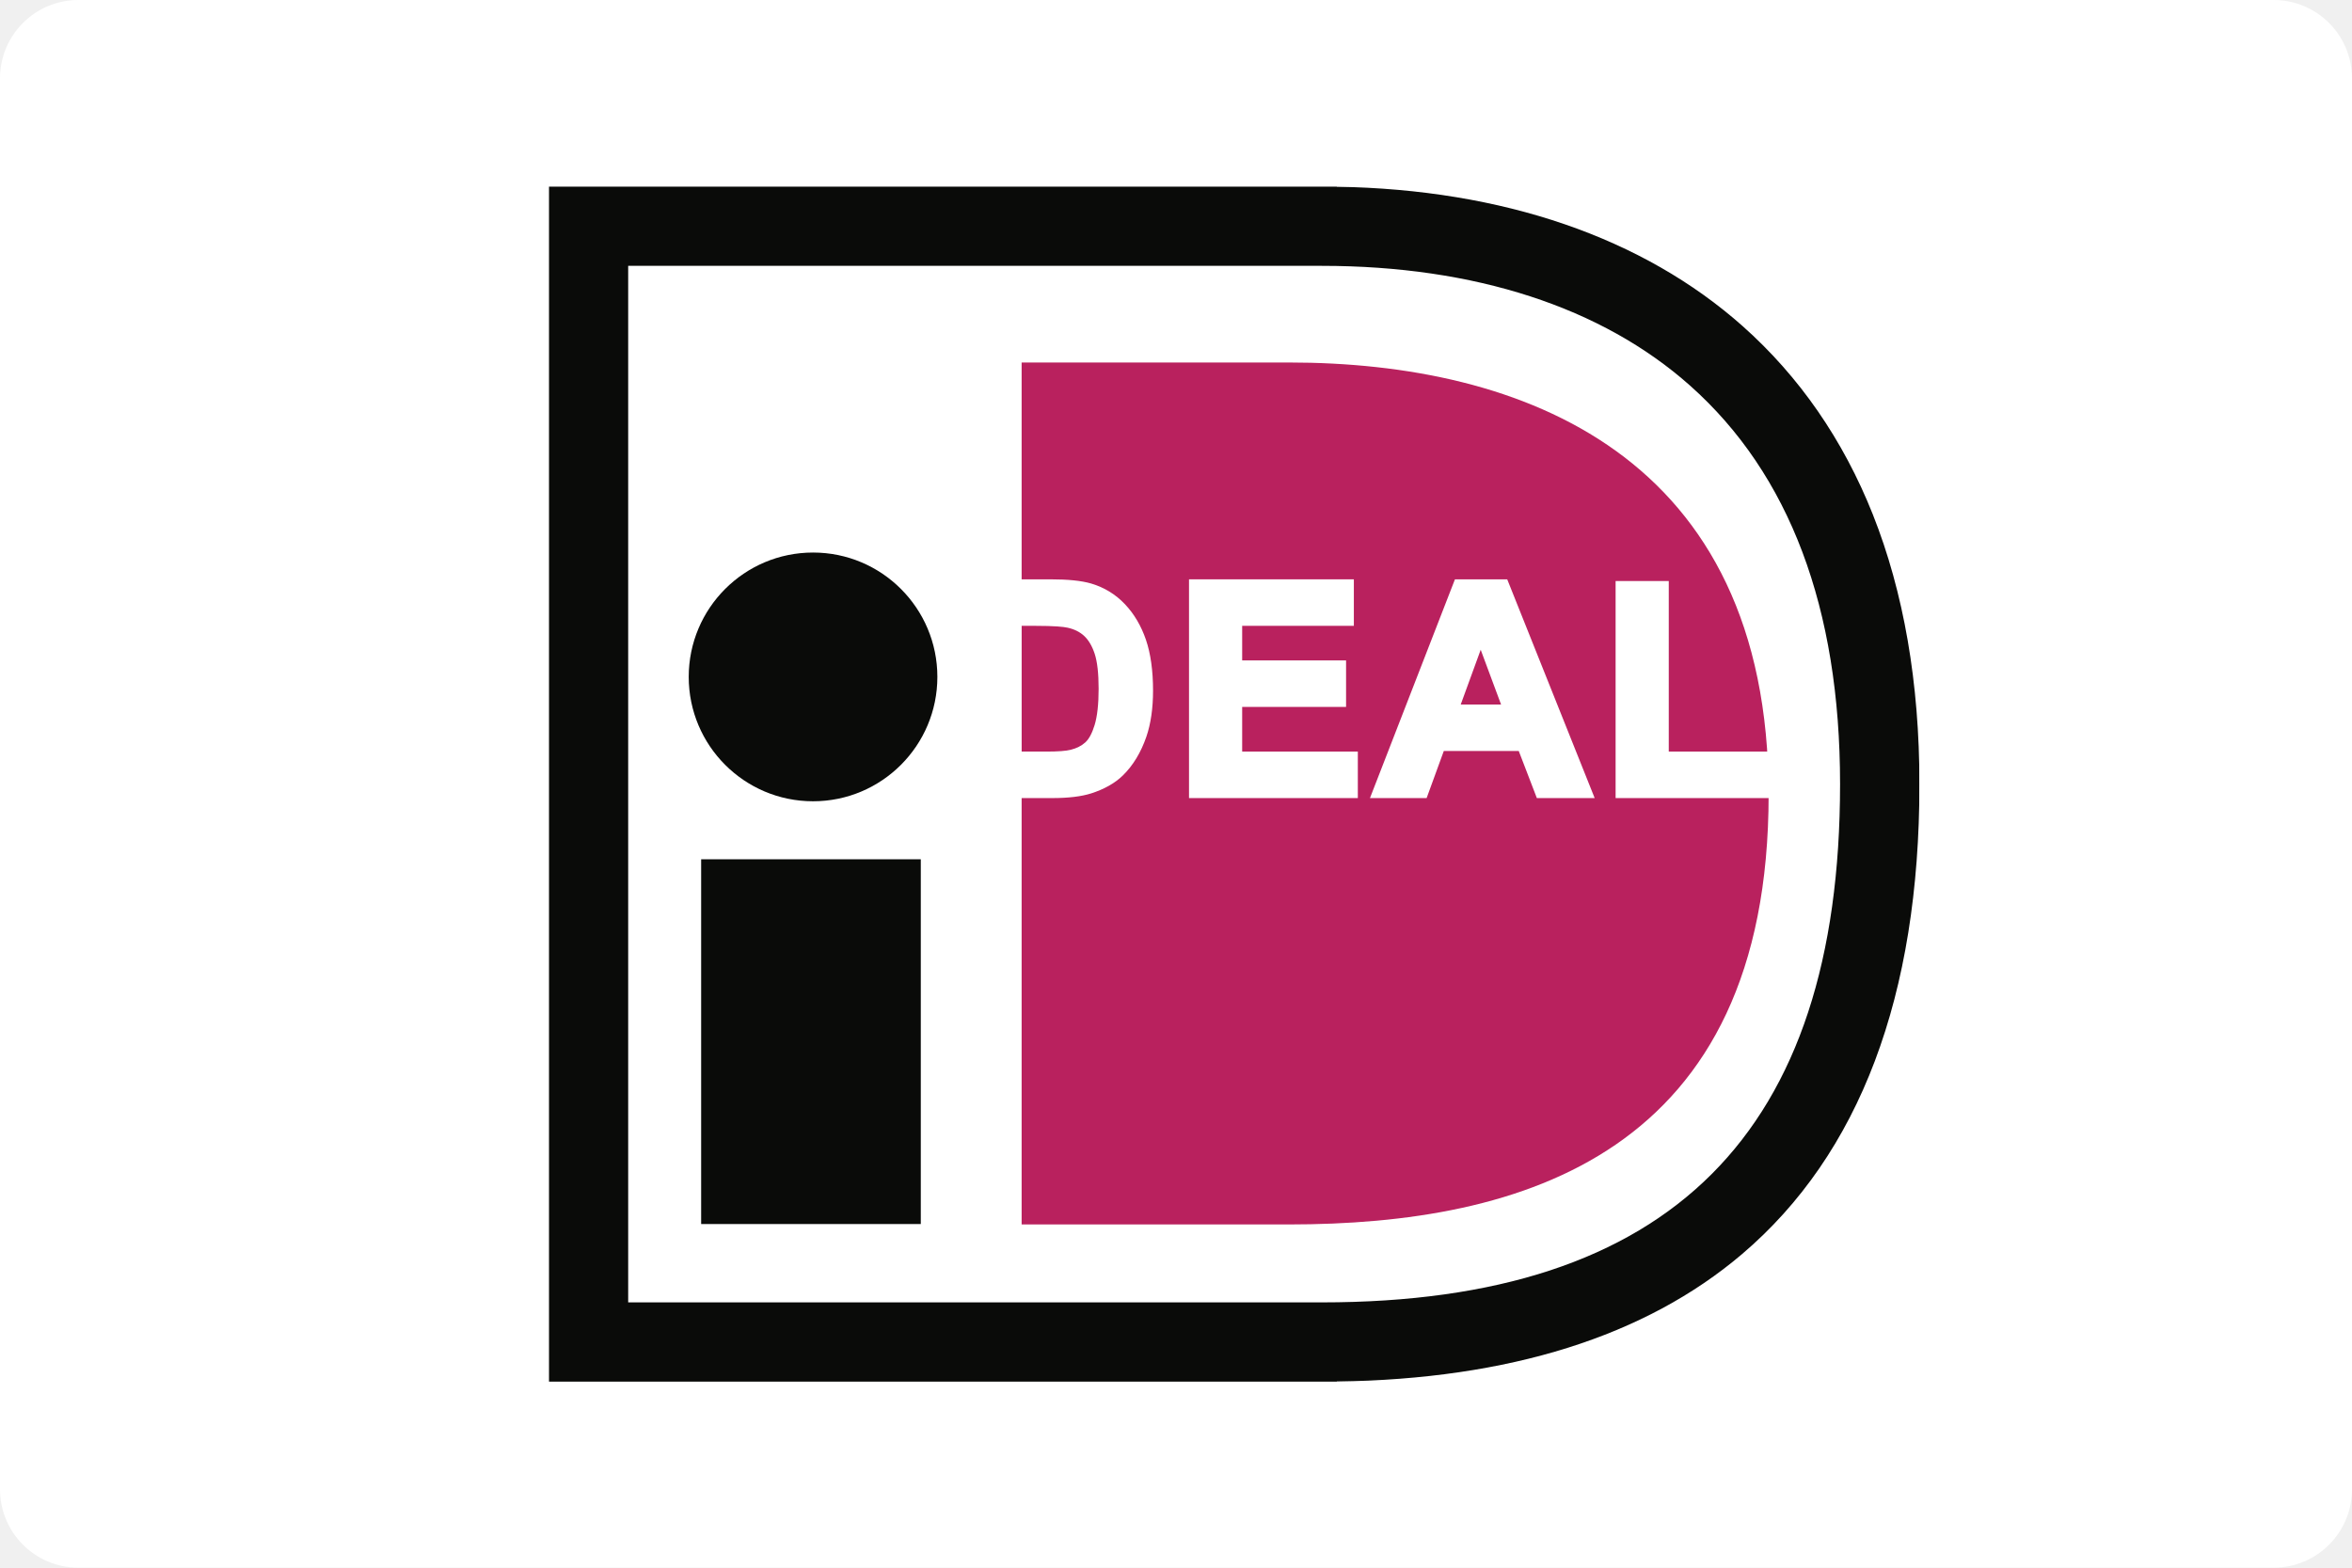
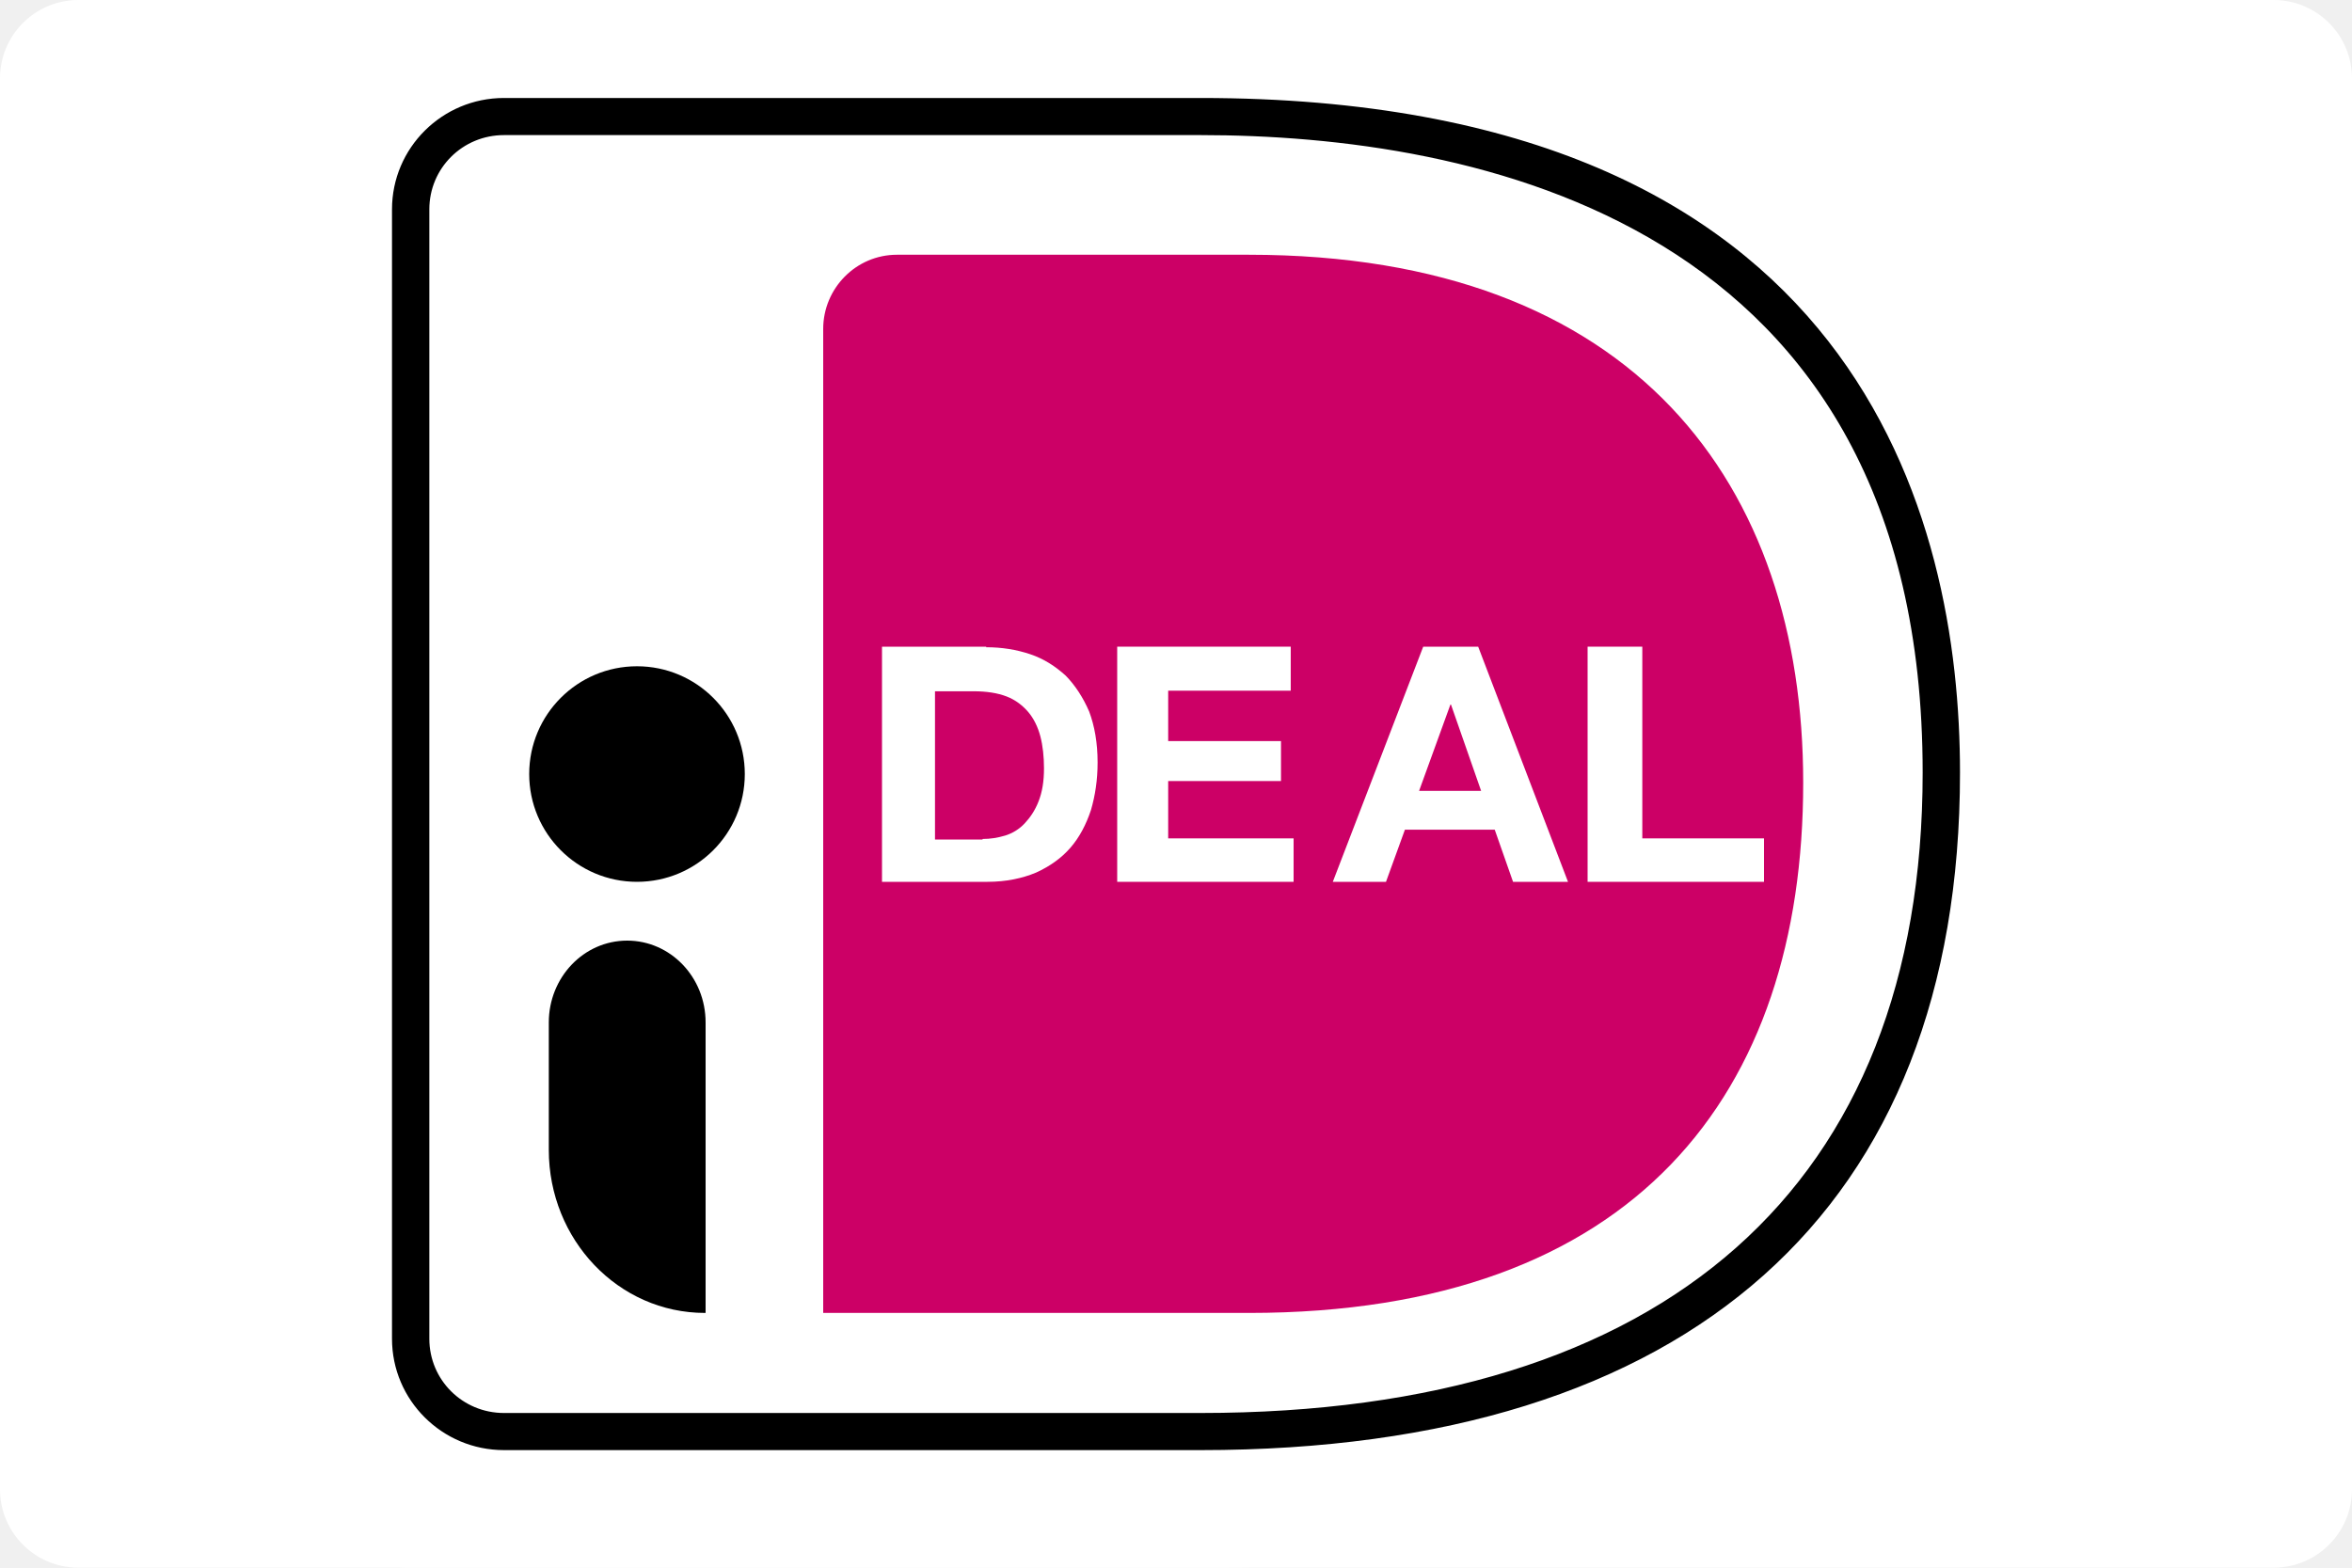
- <svg xmlns="http://www.w3.org/2000/svg" xmlns:xlink="http://www.w3.org/1999/xlink" width="120px" height="80px" viewBox="0 0 120 80" version="1.1">
-   <defs>
-     <path id="path-1" d="M0,0.003 L69.93,0.003 L69.93,60.993 L0,60.993" />
-   </defs>
-   <g id="assets-card-icons" stroke="none" stroke-width="1" fill="none" fill-rule="evenodd">
-     <g id="production-final" transform="translate(-36, -2826)">
-       <g id="card_ideal" transform="translate(36, 2826)">
+ <svg xmlns="http://www.w3.org/2000/svg" width="120px" height="80px" viewBox="0 0 120 80" version="1.1">
+   <g id="export-badges" stroke="none" stroke-width="1" fill="none" fill-rule="evenodd">
+     <g id="production" transform="translate(-45, -8932)">
+       <g id="ideal-copy" transform="translate(45, 8932)">
        <rect id="Rectangle-11" fill="#FFFFFF" x="0" y="0" width="120" height="80" rx="4" />
-         <g id="iDeal_betalen-Copy" transform="translate(28, 9.512397)">
-           <path d="M7.773,34.337 L18.979,34.337 L18.979,52.951 L7.773,52.951 L7.773,34.337 Z" id="Fill-1" fill="#0A0B09" />
-           <g id="Group-5">
-             <mask id="mask-2" fill="white">
-               <use xlink:href="#path-1" />
-             </mask>
-             <g id="Clip-3" />
-             <path d="M19.825,25.03 C19.825,28.534 16.985,31.377 13.482,31.377 C9.979,31.377 7.139,28.534 7.139,25.03 C7.139,21.526 9.979,18.684 13.482,18.684 C16.985,18.684 19.825,21.526 19.825,25.03" id="Fill-2" fill="#0A0B09" mask="url(#mask-2)" />
-             <path d="M39.444,4.054 C47.236,4.054 53.73,6.166 58.224,10.162 C63.305,14.678 65.881,21.522 65.881,30.501 C65.881,48.298 57.233,56.949 39.444,56.949 L4.05,56.949 L4.05,4.054 L39.444,4.054 L39.444,4.054 Z M40.205,0.003 L0,0.003 L0,61 L40.205,61 L40.205,60.988 C48.987,60.869 55.944,58.686 60.881,54.484 C66.886,49.373 69.93,41.304 69.93,30.501 C69.93,25.337 69.129,20.705 67.55,16.734 C66.039,12.935 63.807,9.705 60.914,7.133 C55.82,2.604 48.669,0.155 40.205,0.016 L40.205,0.003 L40.205,0.003 Z" id="Fill-4" fill="#0A0B09" mask="url(#mask-2)" />
-           </g>
-           <path d="M38.338,52.972 L24.124,52.972 L24.124,8.986 L38.338,8.986 L37.764,8.986 C49.618,8.986 62.236,13.666 62.236,31.037 C62.236,49.401 49.618,52.972 37.764,52.972 L38.338,52.972" id="Fill-6" fill="#B9215E" />
-           <path d="M23.807,22.135 L23.807,29.13 L25.405,29.13 C26.003,29.13 26.435,29.097 26.7,29.029 C27.047,28.943 27.335,28.796 27.564,28.59 C27.793,28.383 27.98,28.044 28.124,27.57 C28.269,27.097 28.341,26.453 28.341,25.636 C28.341,24.82 28.269,24.193 28.124,23.756 C27.98,23.319 27.777,22.978 27.517,22.733 C27.257,22.488 26.926,22.322 26.526,22.235 C26.227,22.168 25.642,22.135 24.769,22.135 L23.807,22.135 L23.807,22.135 Z M21.674,20.341 L25.577,20.341 C26.457,20.341 27.128,20.408 27.589,20.543 C28.21,20.726 28.741,21.05 29.184,21.517 C29.626,21.984 29.963,22.556 30.193,23.232 C30.424,23.908 30.54,24.742 30.54,25.733 C30.54,26.605 30.431,27.355 30.215,27.986 C29.951,28.756 29.573,29.379 29.083,29.856 C28.712,30.217 28.212,30.498 27.582,30.7 C27.111,30.85 26.481,30.924 25.692,30.924 L21.674,30.924 L21.674,20.341 L21.674,20.341 Z" id="Fill-7" fill="#FFFFFF" />
-           <path d="M25.577,20.63 C26.425,20.63 27.075,20.694 27.508,20.82 C28.075,20.988 28.569,21.289 28.974,21.716 C29.385,22.151 29.703,22.692 29.92,23.325 C30.139,23.968 30.251,24.779 30.251,25.733 C30.251,26.568 30.147,27.295 29.941,27.892 C29.693,28.615 29.336,29.206 28.881,29.648 C28.544,29.976 28.078,30.238 27.494,30.425 C27.054,30.564 26.447,30.635 25.692,30.635 L21.963,30.635 L21.963,20.63 L25.577,20.63 L25.577,20.63 Z M21.385,20.051 L21.385,31.214 L25.692,31.214 C26.507,31.214 27.172,31.134 27.669,30.976 C28.34,30.761 28.884,30.454 29.285,30.063 C29.805,29.557 30.21,28.89 30.489,28.08 C30.714,27.422 30.829,26.632 30.829,25.733 C30.829,24.715 30.707,23.842 30.467,23.138 C30.224,22.426 29.863,21.813 29.393,21.318 C28.917,20.816 28.338,20.462 27.671,20.265 C27.178,20.121 26.493,20.051 25.577,20.051 L21.385,20.051 L21.385,20.051 Z" id="Fill-8" fill="#FFFFFF" />
-           <path d="M24.769,22.424 C25.824,22.424 26.272,22.475 26.463,22.518 C26.811,22.593 27.099,22.736 27.319,22.944 C27.543,23.154 27.721,23.458 27.85,23.847 C27.984,24.252 28.052,24.854 28.052,25.636 C28.052,26.42 27.983,27.042 27.848,27.486 C27.72,27.906 27.559,28.205 27.37,28.375 C27.178,28.548 26.929,28.674 26.63,28.749 C26.388,28.81 25.977,28.841 25.405,28.841 L24.097,28.841 L24.097,22.424 L24.769,22.424 L24.769,22.424 Z M23.518,21.845 L23.518,29.42 L25.405,29.42 C26.033,29.42 26.48,29.384 26.771,29.31 C27.162,29.213 27.494,29.042 27.758,28.805 C28.029,28.56 28.239,28.184 28.401,27.655 C28.556,27.15 28.631,26.489 28.631,25.636 C28.631,24.781 28.555,24.136 28.399,23.665 C28.24,23.184 28.01,22.799 27.715,22.522 C27.417,22.242 27.038,22.05 26.588,21.953 C26.267,21.88 25.671,21.845 24.769,21.845 L23.518,21.845 L23.518,21.845 Z" id="Fill-9" fill="#FFFFFF" />
-           <path d="M32.953,30.924 L32.953,20.341 L40.785,20.341 L40.785,22.135 L35.087,22.135 L35.087,24.479 L40.387,24.479 L40.387,26.273 L35.087,26.273 L35.087,29.13 L40.988,29.13 L40.988,30.924 L32.953,30.924" id="Fill-10" fill="#FFFFFF" />
-           <path d="M40.496,20.63 L40.496,21.845 L34.798,21.845 L34.798,24.768 L40.098,24.768 L40.098,25.983 L34.798,25.983 L34.798,29.42 L40.698,29.42 L40.698,30.635 L33.243,30.635 L33.243,20.63 L40.496,20.63 L40.496,20.63 Z M32.664,20.051 L32.664,31.214 L41.277,31.214 L41.277,28.841 L35.376,28.841 L35.376,26.562 L40.677,26.562 L40.677,24.189 L35.376,24.189 L35.376,22.424 L41.074,22.424 L41.074,20.051 L32.664,20.051 L32.664,20.051 Z" id="Fill-11" fill="#FFFFFF" />
-           <path d="M49.001,26.728 L47.543,22.807 L46.114,26.728 L49.001,26.728 L49.001,26.728 Z M52.934,30.924 L50.61,30.924 L49.687,28.523 L45.46,28.523 L44.585,30.924 L42.318,30.924 L46.43,20.341 L48.703,20.341 L52.934,30.924 L52.934,30.924 Z" id="Fill-12" fill="#FFFFFF" />
-           <path d="M48.507,20.63 C48.643,20.968 52.218,29.913 52.507,30.635 L50.809,30.635 C50.687,30.319 49.886,28.233 49.886,28.233 L45.258,28.233 C45.258,28.233 44.5,30.312 44.382,30.635 L42.741,30.635 C43.02,29.917 46.494,20.973 46.628,20.63 L48.507,20.63 L48.507,20.63 Z M46.232,20.051 L41.896,31.214 L44.787,31.214 C44.787,31.214 45.545,29.135 45.663,28.812 L49.488,28.812 C49.61,29.128 50.411,31.214 50.411,31.214 L53.361,31.214 L48.899,20.051 L46.232,20.051 L46.232,20.051 Z" id="Fill-13" fill="#FFFFFF" />
-           <path d="M47.546,23.645 C47.863,24.497 48.399,25.938 48.585,26.439 L46.527,26.439 C46.709,25.94 47.235,24.499 47.546,23.645 L47.546,23.645 Z M45.701,27.018 L49.418,27.018 L47.54,21.97 L45.701,27.018 L45.701,27.018 Z" id="Fill-14" fill="#FFFFFF" />
-           <path d="M54.719,30.924 L54.719,20.427 L56.852,20.427 L56.852,29.13 L62.167,29.13 L62.167,30.924 L54.719,30.924" id="Fill-15" fill="#FFFFFF" />
-           <path d="M56.563,20.717 L56.563,29.42 L61.878,29.42 L61.878,30.635 L55.008,30.635 L55.008,20.717 L56.563,20.717 L56.563,20.717 Z M54.429,20.138 L54.429,31.214 L62.456,31.214 L62.456,28.841 L57.141,28.841 L57.141,20.138 L54.429,20.138 L54.429,20.138 Z" id="Fill-16" fill="#FFFFFF" />
+         <g id="Group-39" transform="translate(15, 0)">
+           <path d="M0,5.93 L0,74.07 C0,77.331 2.676,80 5.946,80 L46.763,80 C77.622,80 91,62.772 91,39.911 C91,17.168 77.622,0 46.763,0 L5.946,0 C2.676,0 0,2.669 0,5.93" id="Fill-1" fill="#FFFFFF" />
+           <path d="M27,16.785 L27,67 L48.723,67 C68.446,67 77,55.792 77,39.941 C77,24.77 68.446,13 48.723,13 L30.762,13 C28.675,13 27,14.715 27,16.785" id="Fill-3" fill="#CC0066" />
+           <path d="M46.25,5 C79.97,5 85,26.579 85,39.426 C85,61.716 71.22,74 46.25,74 L10.714,74 C7.56,74 5,71.455 5,68.317 L5,10.683 C5,7.546 7.56,5 10.714,5 L46.25,5 Z M46.25,6.894 L10.714,6.894 C8.601,6.894 6.905,8.582 6.905,10.683 L6.905,68.317 C6.905,70.419 8.601,72.106 10.714,72.106 L46.25,72.106 C70,72.106 83.095,60.502 83.095,39.426 C83.095,11.127 60,6.894 46.25,6.894 Z" id="Combined-Shape" fill="#000000" />
+           <path d="M17,48 C19.197,48 21,49.853 21,52.177 L21,67 L20.972,67 C16.549,67 13,63.265 13,58.677 L13,52.177 C13,49.883 14.775,48 17,48 Z M17.5,34 C20.538,34 23,36.463 23,39.5 C23,42.538 20.538,45 17.5,45 C14.462,45 12,42.538 12,39.5 C12,36.463 14.462,34 17.5,34 Z" id="Combined-Shape" fill="#000000" />
+           <path d="M35.316,33 L35.316,33.029 C36.115,33.029 36.852,33.148 37.559,33.384 C38.265,33.62 38.849,34.005 39.372,34.478 C39.863,34.98 40.263,35.601 40.57,36.31 C40.846,37.049 41,37.906 41,38.911 C41,39.798 40.877,40.596 40.662,41.335 C40.416,42.074 40.078,42.724 39.617,43.256 C39.156,43.788 38.573,44.202 37.866,44.527 C37.159,44.823 36.33,45 35.377,45 L30,45 L30,33 L35.316,33 Z M34.67,35.276 L32.704,35.276 L32.704,42.843 L35.131,42.843 L35.131,42.813 C35.531,42.813 35.899,42.754 36.299,42.635 C36.668,42.517 37.006,42.311 37.282,42.015 C37.559,41.719 37.804,41.365 37.989,40.892 C38.173,40.419 38.265,39.887 38.265,39.207 C38.265,38.616 38.204,38.054 38.081,37.581 C37.958,37.108 37.743,36.665 37.466,36.34 C37.19,36.015 36.821,35.719 36.36,35.542 C35.899,35.365 35.346,35.276 34.67,35.276 Z" id="Combined-Shape" fill="#FFFFFF" />
+           <path d="M60.417,33 L65,45 L62.196,45 L61.262,42.34 L56.679,42.34 L55.714,45 L53,45 L57.613,33 L60.417,33 Z M59.03,35.956 L59,35.956 L57.402,40.36 L60.568,40.36 L59.03,35.956 Z" id="Combined-Shape" fill="#FFFFFF" />
+           <polygon id="Fill-9" fill="#FFFFFF" points="50.854 33.03 50.854 35.246 44.601 35.246 44.601 37.818 50.357 37.818 50.357 39.857 44.601 39.857 44.601 42.783 51 42.783 51 45 42 45 42 33 50.854 33" />
+           <polygon id="Fill-13" fill="#FFFFFF" points="68.791 33 68.791 42.783 75 42.783 75 45 66 45 66 33" />
        </g>
      </g>
    </g>
  </g>
</svg>
